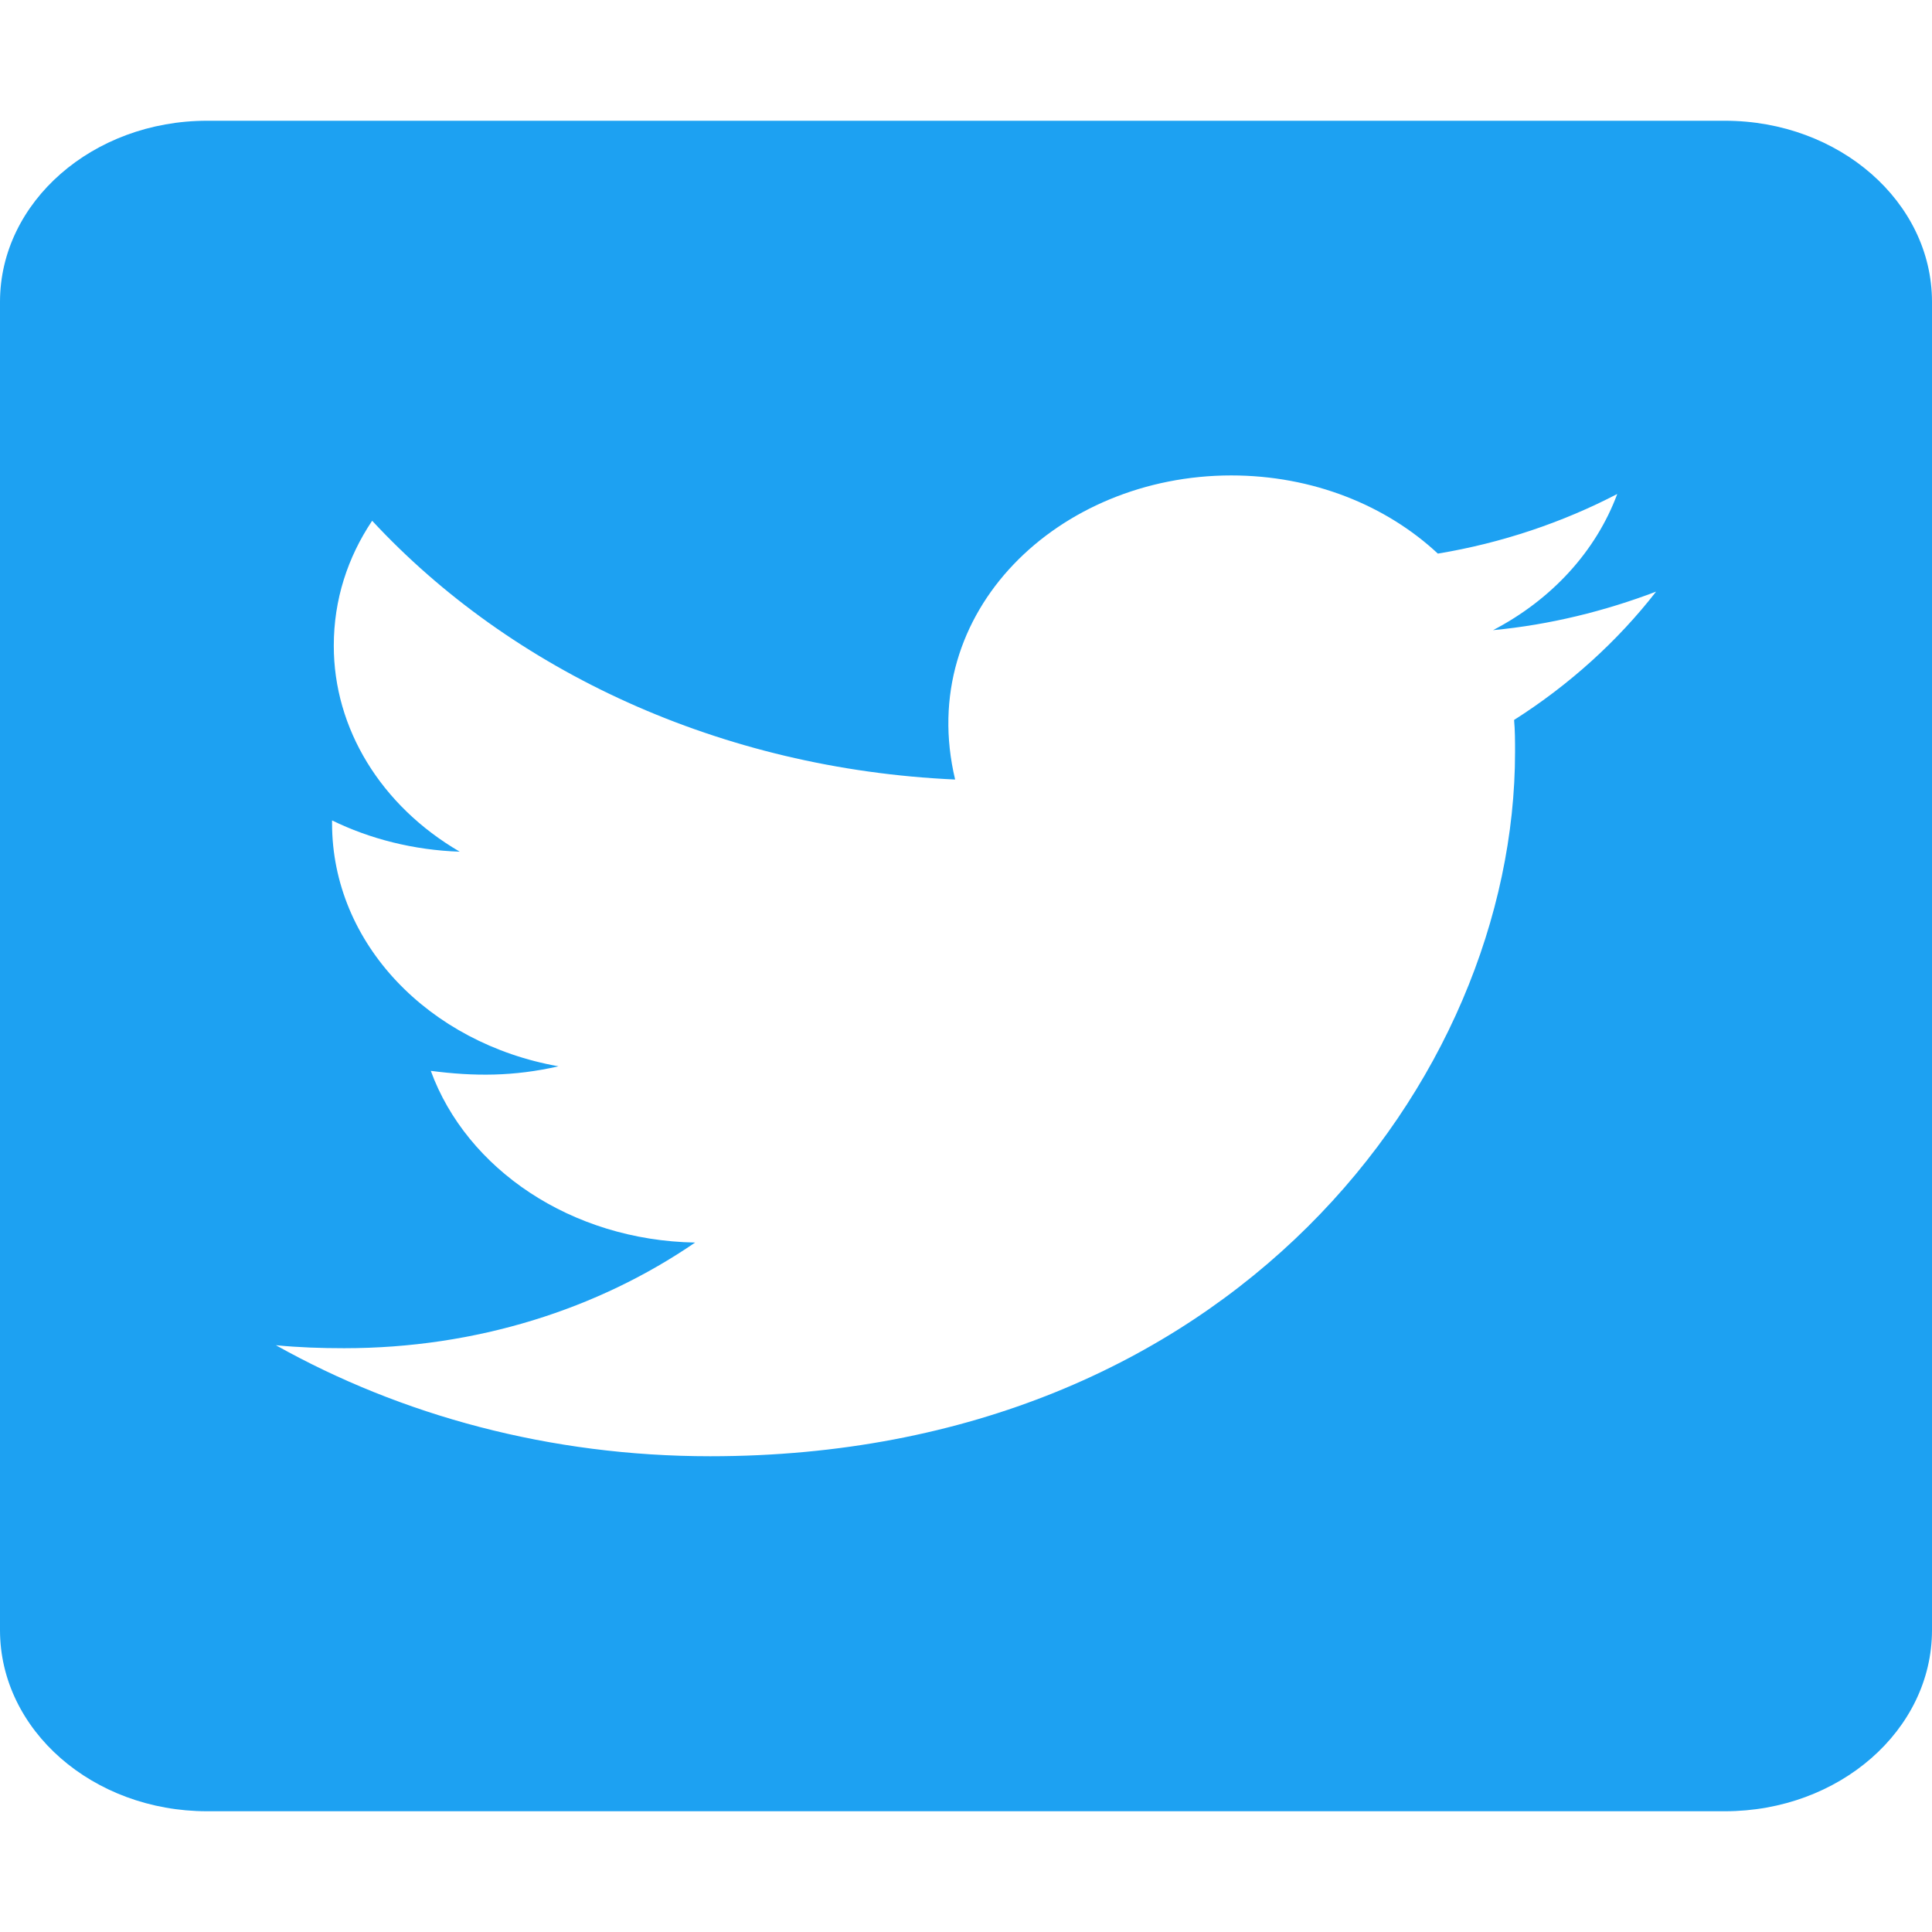
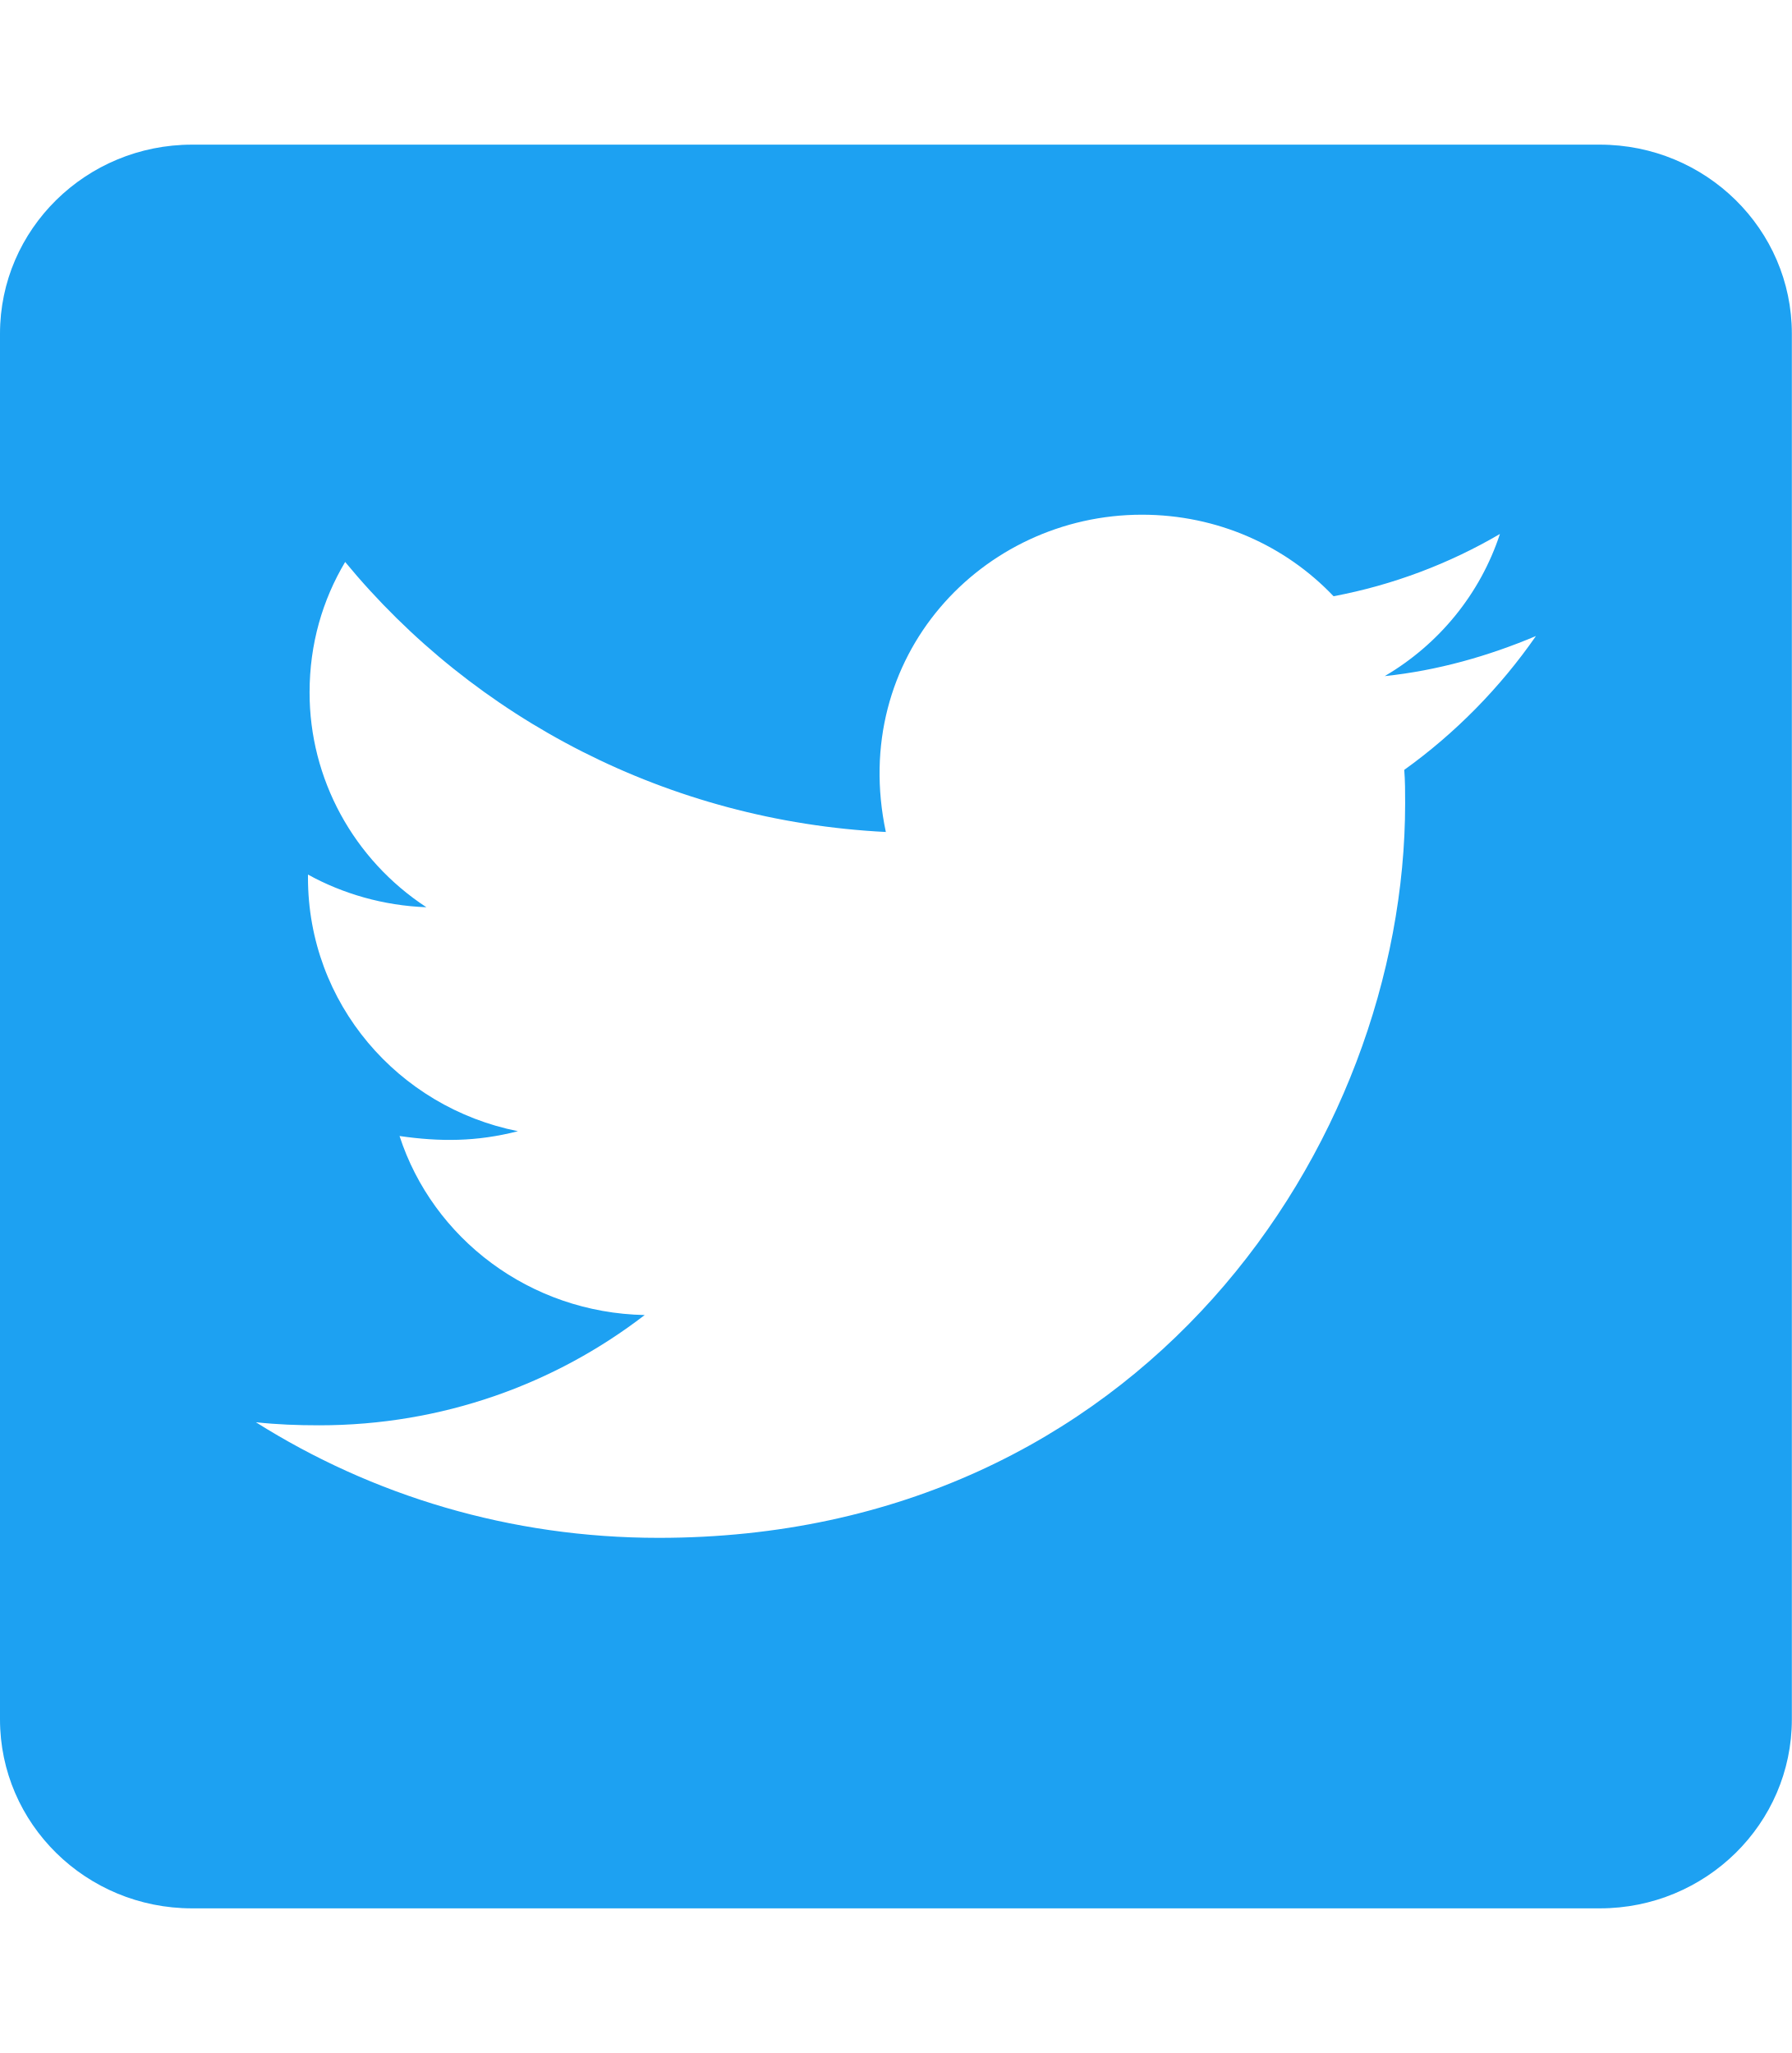
- <svg xmlns="http://www.w3.org/2000/svg" width="48px" height="48px" viewBox="0 0 48 48" version="1.1">
+ <svg xmlns="http://www.w3.org/2000/svg" width="48px" height="55px" viewBox="0 0 48 54" version="1.1">
  <g id="surface1">
-     <path style=" stroke:none;fill-rule:nonzero;fill:rgb(11.373%,63.137%,94.902%);fill-opacity:1;" d="M 42.855 3 L 5.145 3 C 2.305 3 0 5.016 0 7.5 L 0 40.5 C 0 42.984 2.305 45 5.145 45 L 42.855 45 C 45.695 45 48 42.984 48 40.5 L 48 7.5 C 48 5.016 45.695 3 42.855 3 Z M 37.617 17.887 C 37.641 18.148 37.641 18.422 37.641 18.684 C 37.641 26.812 30.566 36.18 17.645 36.18 C 13.66 36.18 9.965 35.164 6.855 33.422 C 7.426 33.477 7.973 33.496 8.551 33.496 C 11.84 33.496 14.859 32.523 17.27 30.871 C 14.188 30.816 11.594 29.043 10.703 26.605 C 11.785 26.746 12.762 26.746 13.875 26.492 C 10.66 25.922 8.25 23.445 8.25 20.457 L 8.25 20.383 C 9.184 20.84 10.273 21.121 11.422 21.16 C 9.465 20.02 8.289 18.098 8.293 16.039 C 8.293 14.898 8.637 13.848 9.246 12.938 C 12.707 16.668 17.902 19.105 23.73 19.367 C 22.734 15.195 26.305 11.812 30.59 11.812 C 32.613 11.812 34.438 12.555 35.723 13.754 C 37.309 13.492 38.828 12.977 40.18 12.273 C 39.652 13.695 38.551 14.898 37.094 15.656 C 38.508 15.523 39.879 15.18 41.145 14.699 C 40.188 15.93 38.988 17.016 37.617 17.887 " />
+     <path style=" stroke:none;fill-rule:nonzero;fill:rgb(11.373%,63.137%,94.902%);fill-opacity:1;" d="M 42.855 3.375 L 5.145 3.375 C 2.305 3.375 0 5.641 0 8.438 L 0 45.562 C 0 48.359 2.305 50.625 5.145 50.625 L 42.855 50.625 C 45.695 50.625 48 48.359 48 45.562 L 48 8.438 C 48 5.641 45.695 3.375 42.855 3.375 Z M 37.617 20.125 C 37.641 20.418 37.641 20.727 37.641 21.02 C 37.641 30.164 30.566 40.699 17.645 40.699 C 13.66 40.699 9.965 39.562 6.855 37.602 C 7.426 37.664 7.973 37.684 8.551 37.684 C 11.84 37.684 14.859 36.586 17.27 34.73 C 14.188 34.668 11.594 32.676 10.703 29.934 C 11.785 30.09 12.762 30.09 13.875 29.805 C 10.66 29.164 8.25 26.379 8.25 23.012 L 8.25 22.93 C 9.184 23.445 10.273 23.762 11.422 23.805 C 9.465 22.523 8.289 20.359 8.293 18.047 C 8.293 16.758 8.637 15.578 9.246 14.555 C 12.707 18.754 17.902 21.496 23.73 21.789 C 22.734 17.098 26.305 13.289 30.59 13.289 C 32.613 13.289 34.438 14.121 35.723 15.473 C 37.309 15.176 38.828 14.598 40.18 13.805 C 39.652 15.41 38.551 16.758 37.094 17.613 C 38.508 17.465 39.879 17.074 41.145 16.539 C 40.188 17.918 38.988 19.141 37.617 20.125 " />
  </g>
</svg>
